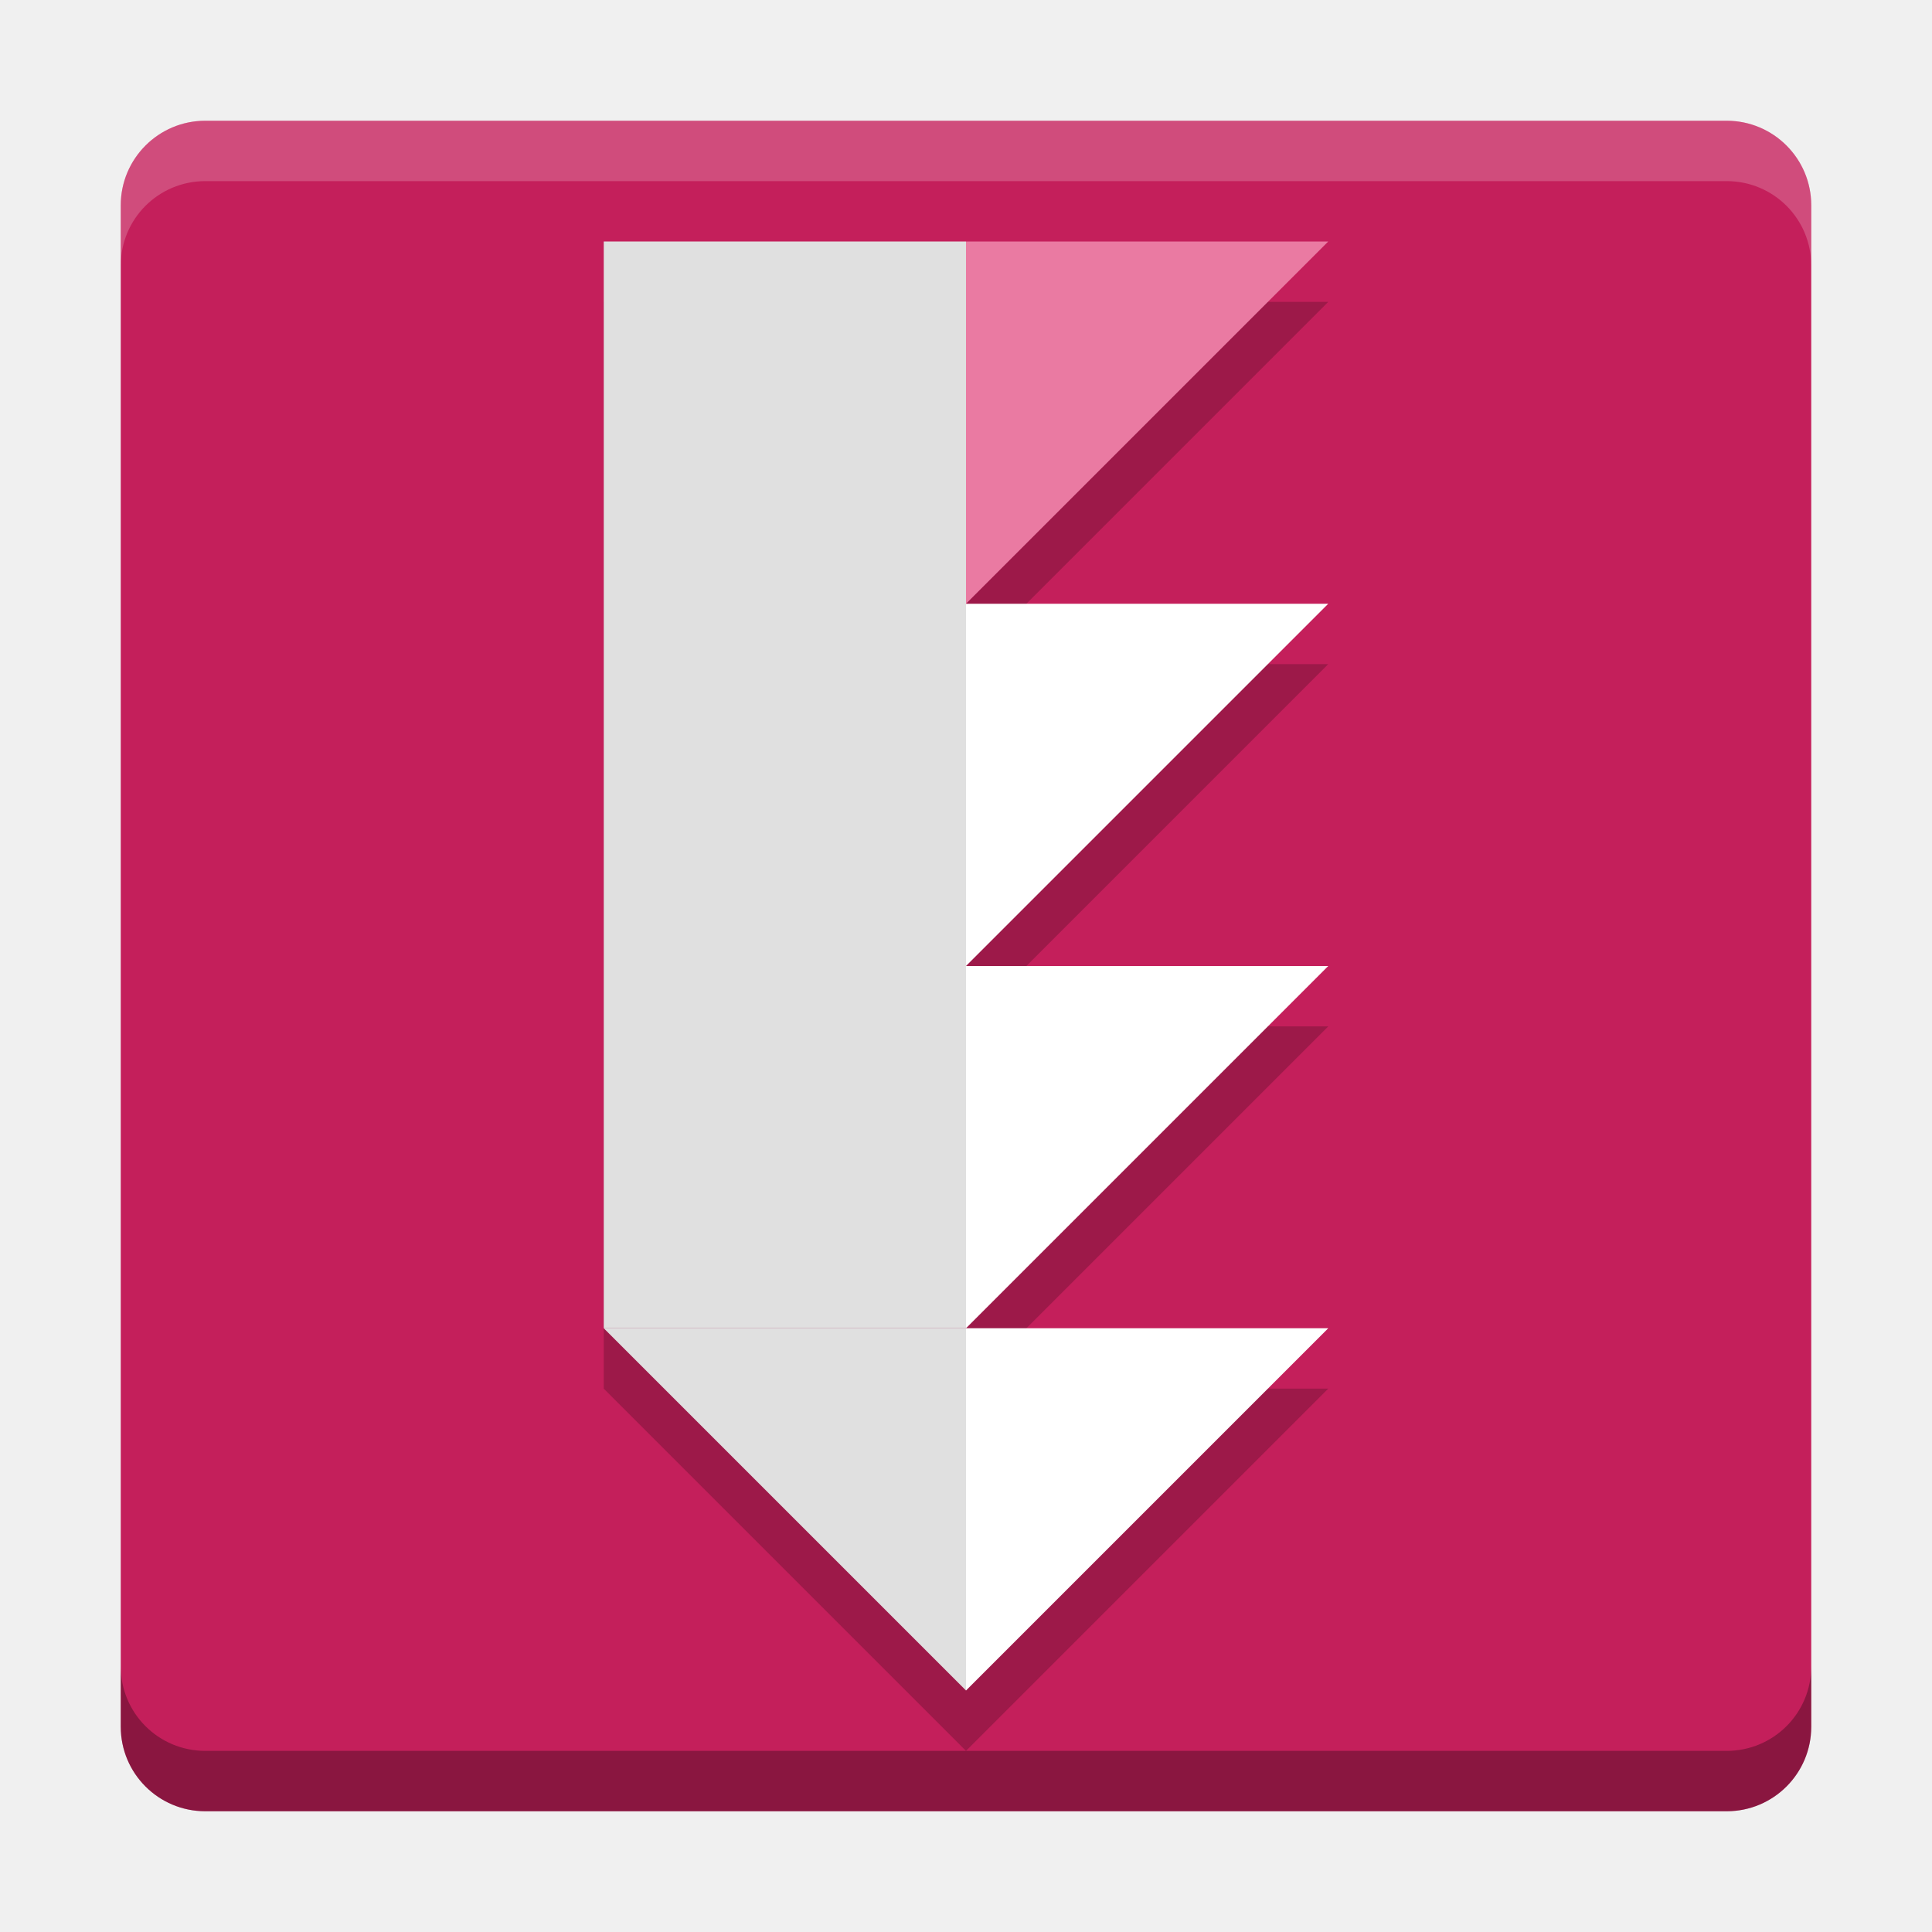
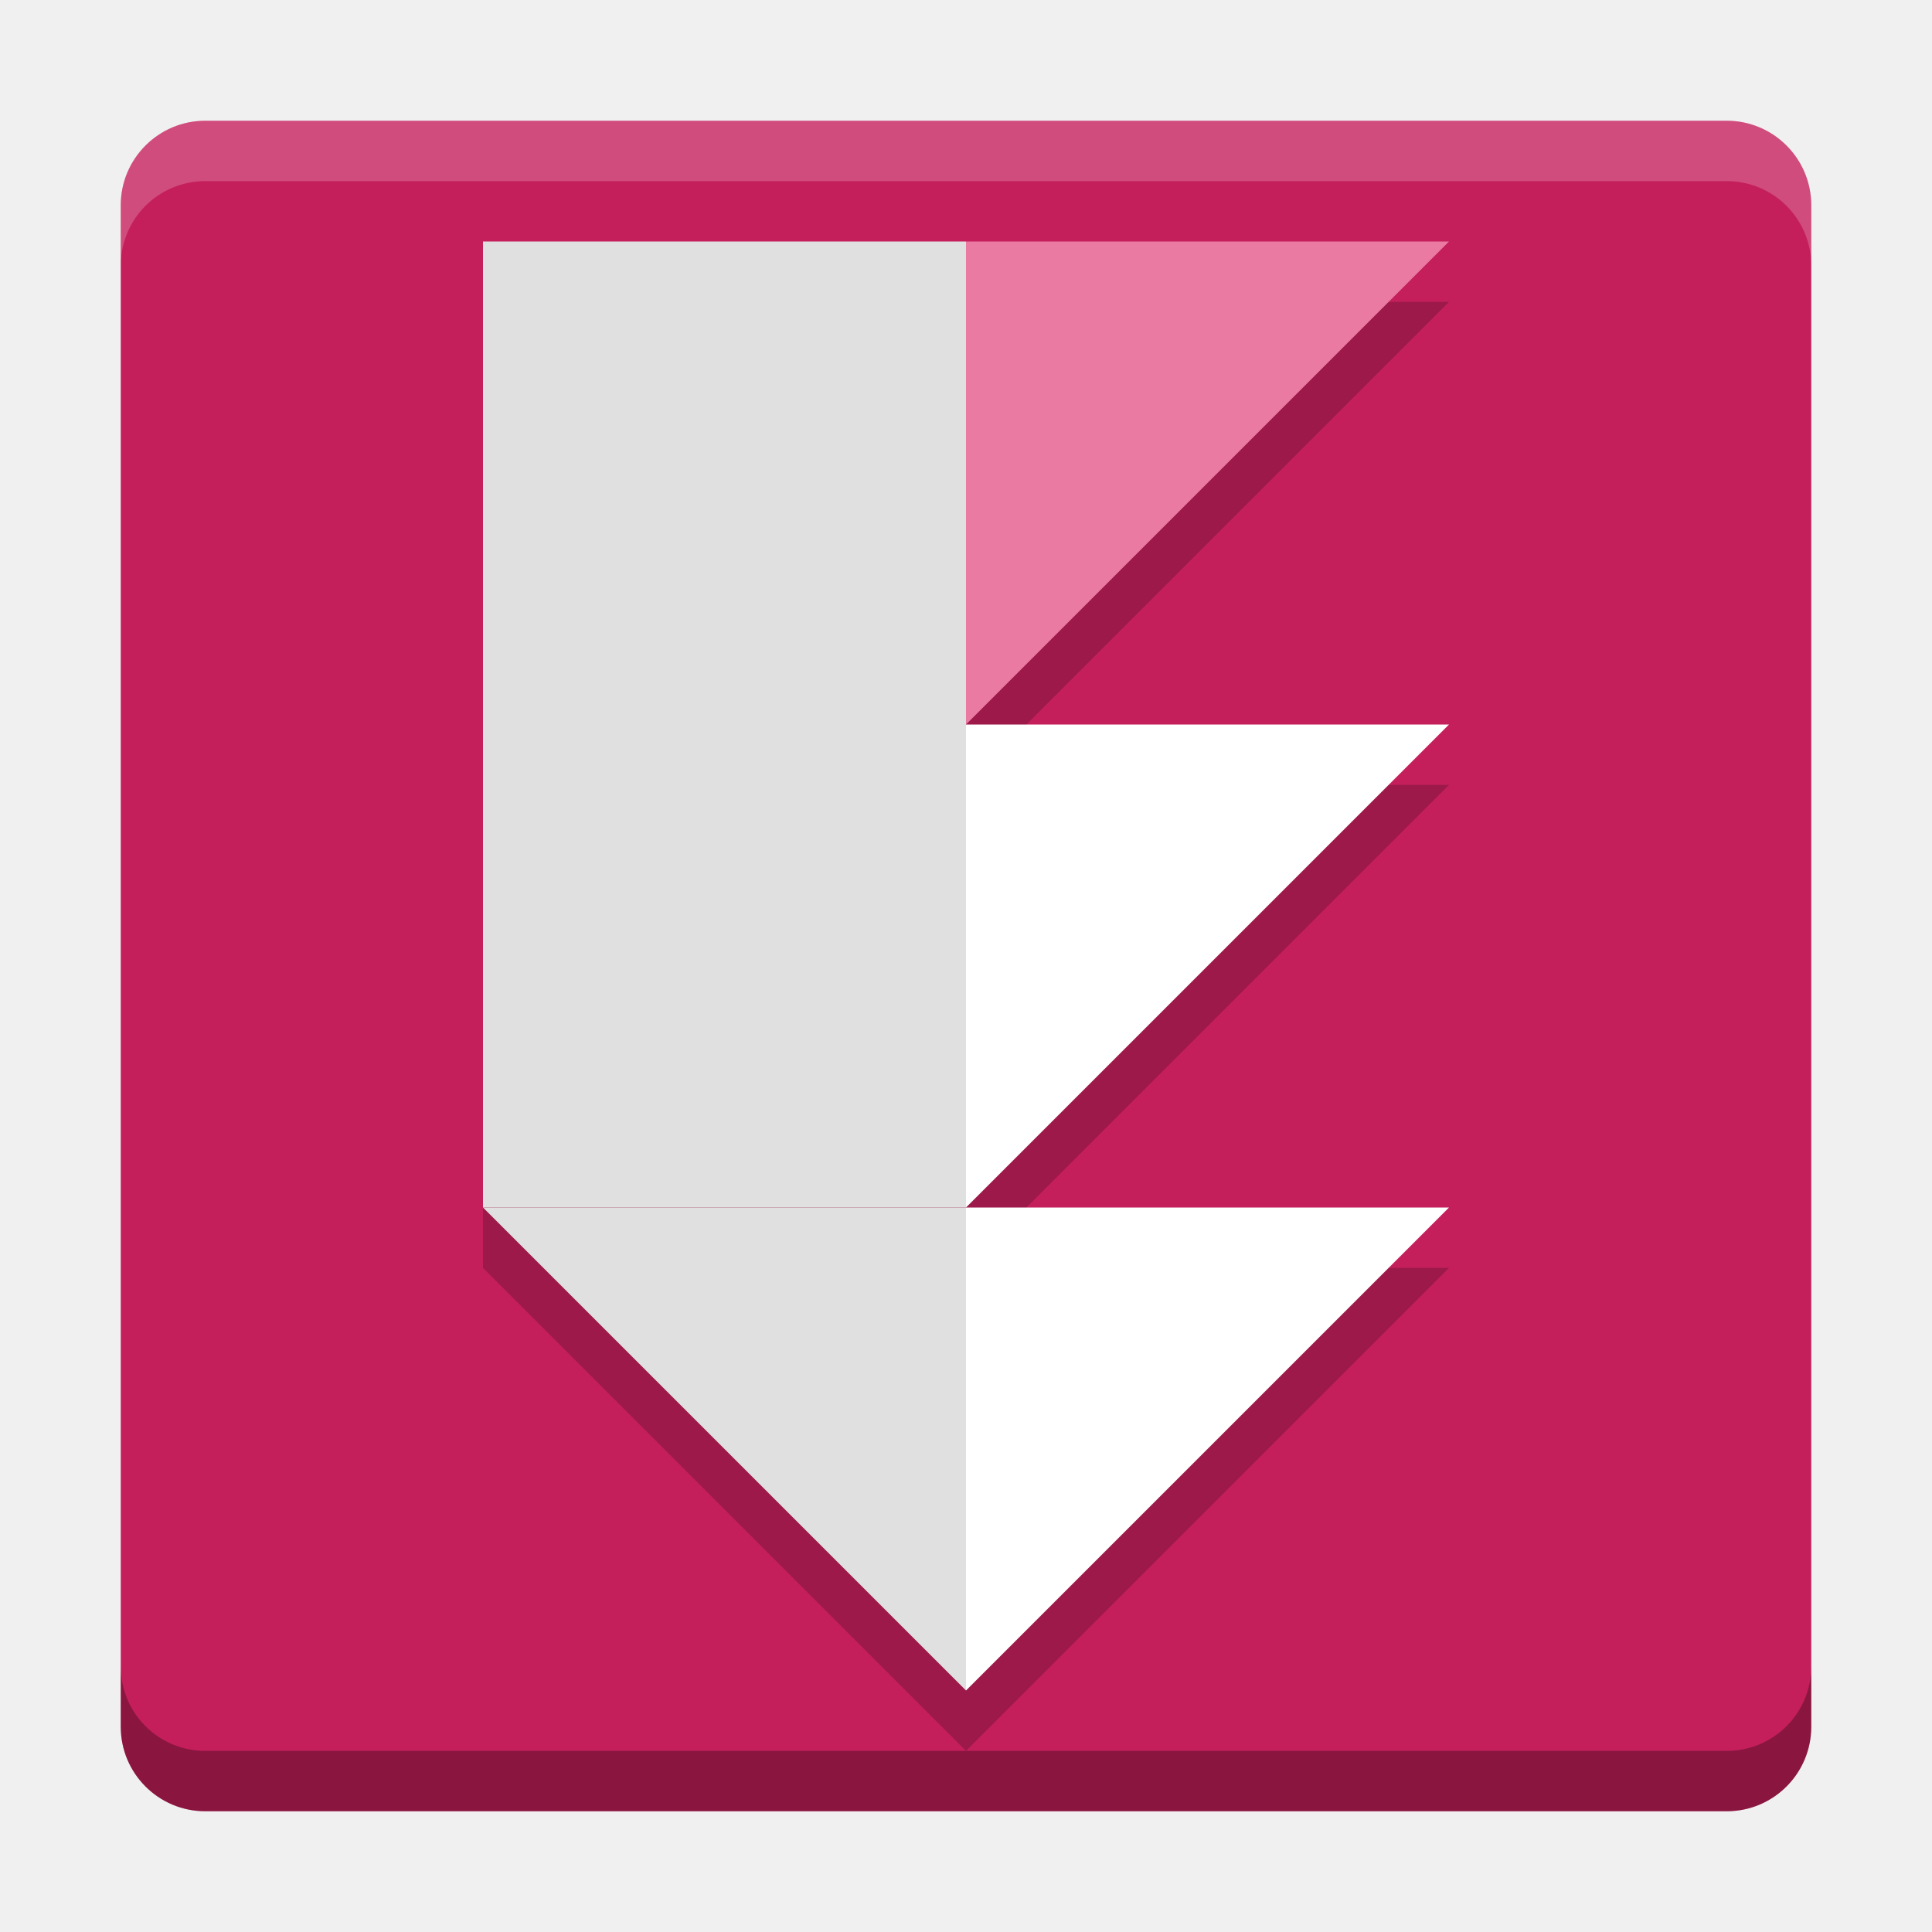
<svg xmlns="http://www.w3.org/2000/svg" id="svg2817" height="32" width="32" version="1.0">
  <defs id="defs220" />
  <text id="text4087-2-6-5" font-size="12.666px" xml:space="preserve" y="-5.187" x="877.226" style="font-size:12.666px;font-family:'Bitstream Vera Sans';opacity:0.8;fill:#000000">
    <tspan id="tspan4089-7-2-9" y="-5.187" x="877.226" />
  </text>
  <text id="text4087-2-6-5-5" font-size="12.666px" xml:space="preserve" y="-45.929" x="901.187" style="font-size:12.666px;font-family:'Bitstream Vera Sans';opacity:0.8;fill:#000000">
    <tspan id="tspan4089-7-2-9-6" y="-45.929" x="901.187" />
  </text>
  <text id="text4087-2-6-5-2" font-size="12.666px" xml:space="preserve" y="-76.007" x="-569.371" style="font-size:12.666px;font-family:'Bitstream Vera Sans';opacity:0.8;fill:#000000">
    <tspan id="tspan4089-7-2-9-2" y="-76.007" x="-569.371" />
  </text>
  <text id="text4087-2-6-5-59" font-size="12.666px" xml:space="preserve" y="669.546" x="-2393.057" style="font-size:12.666px;font-family:'Bitstream Vera Sans';opacity:0.8;fill:#000000">
    <tspan id="tspan4089-7-2-9-4" y="669.546" x="-2393.057" />
  </text>
  <text id="text4087-2-6-5-1" font-size="12.666px" xml:space="preserve" y="-461.328" x="-454.88" style="font-size:12.666px;font-family:'Bitstream Vera Sans';opacity:0.8;fill:#000000">
    <tspan id="tspan4089-7-2-9-7" y="-461.328" x="-454.88" />
  </text>
  <text id="text4087-2-6-5-7" font-size="12.666px" xml:space="preserve" y="-874.798" x="352.722" style="font-size:12.666px;font-family:'Bitstream Vera Sans';opacity:0.8;fill:#000000">
    <tspan id="tspan4089-7-2-9-1" y="-874.798" x="352.722" />
  </text>
  <text id="text4087-2-6-5-5-3" font-size="12.666px" xml:space="preserve" y="-915.54" x="376.683" style="font-size:12.666px;font-family:'Bitstream Vera Sans';opacity:0.8;fill:#000000">
    <tspan id="tspan4089-7-2-9-6-5" y="-915.54" x="376.683" />
  </text>
  <text id="text4087-2-6-5-3" font-size="12.666px" xml:space="preserve" y="-922.75" x="-1114.78" style="font-size:12.666px;font-family:'Bitstream Vera Sans';opacity:0.8;fill:#000000">
    <tspan id="tspan4089-7-2-9-18" y="-922.75" x="-1114.78" />
  </text>
  <text id="text4087-2-6-5-4" font-size="12.666px" xml:space="preserve" y="-1195.984" x="345.763" style="font-size:12.666px;font-family:'Bitstream Vera Sans';opacity:0.8;fill:#000000">
    <tspan id="tspan4089-7-2-9-9" y="-1195.984" x="345.763" />
  </text>
  <text id="text4087-2-6-5-7-1" font-size="12.666px" xml:space="preserve" y="-569.293" x="1831.886" style="font-size:12.666px;font-family:'Bitstream Vera Sans';opacity:0.8;fill:#000000">
    <tspan id="tspan4089-7-2-9-1-8" y="-569.293" x="1831.886" />
  </text>
  <text id="text4087-2-6-5-5-5" font-size="12.666px" xml:space="preserve" y="-610.034" x="1855.847" style="font-size:12.666px;font-family:'Bitstream Vera Sans';opacity:0.8;fill:#000000">
    <tspan id="tspan4089-7-2-9-6-9" y="-610.034" x="1855.847" />
  </text>
  <text id="text4087-2-6-5-75" font-size="12.666px" xml:space="preserve" y="-617.244" x="364.384" style="font-size:12.666px;font-family:'Bitstream Vera Sans';opacity:0.8;fill:#000000">
    <tspan id="tspan4089-7-2-9-3" y="-617.244" x="364.384" />
  </text>
  <text id="text4087-2-6-5-4-8" font-size="12.666px" xml:space="preserve" y="-890.478" x="1824.927" style="font-size:12.666px;font-family:'Bitstream Vera Sans';opacity:0.8;fill:#000000">
    <tspan id="tspan4089-7-2-9-9-8" y="-890.478" x="1824.927" />
  </text>
  <text id="text4087-2-6-5-45" font-size="12.666px" xml:space="preserve" y="-665.336" x="-573.433" style="font-size:12.666px;font-family:'Bitstream Vera Sans';opacity:0.8;fill:#000000">
    <tspan id="tspan4089-7-2-9-75" y="-665.336" x="-573.433" />
  </text>
  <text id="text4087-2-6-5-59-7" font-size="12.666px" xml:space="preserve" y="80.218" x="-2397.118" style="font-size:12.666px;font-family:'Bitstream Vera Sans';opacity:0.8;fill:#000000">
    <tspan id="tspan4089-7-2-9-4-0" y="80.218" x="-2397.118" />
  </text>
  <text id="text4087-2-6-5-8" font-size="12.666px" xml:space="preserve" y="173.09" x="-682.363" style="font-size:12.666px;font-family:'Bitstream Vera Sans';opacity:0.8;fill:#000000">
    <tspan id="tspan4089-7-2-9-19" y="173.09" x="-682.363" />
  </text>
  <text id="text4087-2-6-5-7-5" font-size="12.666px" xml:space="preserve" y="-6.092" x="426.662" style="font-size:12.666px;font-family:'Bitstream Vera Sans';opacity:0.8;fill:#000000">
    <tspan id="tspan4089-7-2-9-1-2" y="-6.092" x="426.662" />
  </text>
  <text id="text4087-2-6-5-5-0" font-size="12.666px" xml:space="preserve" y="-46.834" x="450.622" style="font-size:12.666px;font-family:'Bitstream Vera Sans';opacity:0.8;fill:#000000">
    <tspan id="tspan4089-7-2-9-6-2" y="-46.834" x="450.622" />
  </text>
  <text id="text4087-2-6-5-26" font-size="12.666px" xml:space="preserve" y="-54.044" x="-1040.841" style="font-size:12.666px;font-family:'Bitstream Vera Sans';opacity:0.8;fill:#000000">
    <tspan id="tspan4089-7-2-9-90" y="-54.044" x="-1040.841" />
  </text>
  <text id="text4087-2-6-5-4-3" font-size="12.666px" xml:space="preserve" y="-327.278" x="419.702" style="font-size:12.666px;font-family:'Bitstream Vera Sans';opacity:0.8;fill:#000000">
    <tspan id="tspan4089-7-2-9-9-5" y="-327.278" x="419.702" />
  </text>
  <text id="text4087-2-6-5-55" font-size="12.666px" xml:space="preserve" y="-56.758" x="-608.033" style="font-size:12.666px;font-family:'Bitstream Vera Sans';opacity:0.8;fill:#000000">
    <tspan id="tspan4089-7-2-9-32" y="-56.758" x="-608.033" />
  </text>
  <text id="text4087-2-6-5-59-9" font-size="12.666px" xml:space="preserve" y="688.795" x="-2431.718" style="font-size:12.666px;font-family:'Bitstream Vera Sans';opacity:0.8;fill:#000000">
    <tspan id="tspan4089-7-2-9-4-1" y="688.795" x="-2431.718" />
  </text>
  <text id="text4087-2-6-5-1-8" font-size="12.666px" xml:space="preserve" y="-918.289" x="-456.939" style="font-size:12.666px;font-family:'Bitstream Vera Sans';opacity:0.8;fill:#000000">
    <tspan id="tspan4089-7-2-9-7-8" y="-918.289" x="-456.939" />
  </text>
  <text id="text4087-2-6-5-7-8" font-size="12.666px" xml:space="preserve" y="-1331.759" x="350.663" style="font-size:12.666px;font-family:'Bitstream Vera Sans';opacity:0.8;fill:#000000">
    <tspan id="tspan4089-7-2-9-1-9" y="-1331.759" x="350.663" />
  </text>
  <text id="text4087-2-6-5-5-52" font-size="12.666px" xml:space="preserve" y="-1372.501" x="374.624" style="font-size:12.666px;font-family:'Bitstream Vera Sans';opacity:0.8;fill:#000000">
    <tspan id="tspan4089-7-2-9-6-4" y="-1372.501" x="374.624" />
  </text>
  <text id="text4087-2-6-5-3-4" font-size="12.666px" xml:space="preserve" y="-1379.71" x="-1116.84" style="font-size:12.666px;font-family:'Bitstream Vera Sans';opacity:0.8;fill:#000000">
    <tspan id="tspan4089-7-2-9-18-3" y="-1379.71" x="-1116.84" />
  </text>
  <text id="text4087-2-6-5-4-7" font-size="12.666px" xml:space="preserve" y="-1652.945" x="343.703" style="font-size:12.666px;font-family:'Bitstream Vera Sans';opacity:0.8;fill:#000000">
    <tspan id="tspan4089-7-2-9-9-54" y="-1652.945" x="343.703" />
  </text>
  <text id="text4087-2-6-5-7-1-2" font-size="12.666px" xml:space="preserve" y="-1026.253" x="1829.826" style="font-size:12.666px;font-family:'Bitstream Vera Sans';opacity:0.8;fill:#000000">
    <tspan id="tspan4089-7-2-9-1-8-0" y="-1026.253" x="1829.826" />
  </text>
  <text id="text4087-2-6-5-5-5-6" font-size="12.666px" xml:space="preserve" y="-1066.995" x="1853.787" style="font-size:12.666px;font-family:'Bitstream Vera Sans';opacity:0.8;fill:#000000">
    <tspan id="tspan4089-7-2-9-6-9-8" y="-1066.995" x="1853.787" />
  </text>
  <text id="text4087-2-6-5-75-4" font-size="12.666px" xml:space="preserve" y="-1074.205" x="362.324" style="font-size:12.666px;font-family:'Bitstream Vera Sans';opacity:0.8;fill:#000000">
    <tspan id="tspan4089-7-2-9-3-9" y="-1074.205" x="362.324" />
  </text>
  <text id="text4087-2-6-5-4-8-1" font-size="12.666px" xml:space="preserve" y="-1347.439" x="1822.867" style="font-size:12.666px;font-family:'Bitstream Vera Sans';opacity:0.8;fill:#000000">
    <tspan id="tspan4089-7-2-9-9-8-8" y="-1347.439" x="1822.867" />
  </text>
  <text id="text4087-2-6-5-45-0" font-size="12.666px" xml:space="preserve" y="-1122.296" x="-575.492" style="font-size:12.666px;font-family:'Bitstream Vera Sans';opacity:0.8;fill:#000000">
    <tspan id="tspan4089-7-2-9-75-2" y="-1122.296" x="-575.492" />
  </text>
  <text id="text4087-2-6-5-59-5" font-size="12.666px" xml:space="preserve" y="-376.743" x="-2399.178" style="font-size:12.666px;font-family:'Bitstream Vera Sans';opacity:0.8;fill:#000000">
    <tspan id="tspan4089-7-2-9-4-00" y="-376.743" x="-2399.178" />
  </text>
  <text id="text4087-2-6-5-264" font-size="12.666px" xml:space="preserve" y="-283.87" x="-684.422" style="font-size:12.666px;font-family:'Bitstream Vera Sans';opacity:0.8;fill:#000000">
    <tspan id="tspan4089-7-2-9-8" y="-283.87" x="-684.422" />
  </text>
  <text id="text4087-2-6-5-42" font-size="12.666px" xml:space="preserve" y="-42.956" x="155.592" style="font-size:12.666px;font-family:'Bitstream Vera Sans';opacity:0.8;fill:#000000">
    <tspan id="tspan4089-7-2-9-93" y="-42.956" x="155.592" />
  </text>
  <text id="text4087-2-6-5-5-05" font-size="12.666px" xml:space="preserve" y="-83.698" x="179.553" style="font-size:12.666px;font-family:'Bitstream Vera Sans';opacity:0.8;fill:#000000">
    <tspan id="tspan4089-7-2-9-6-49" y="-83.698" x="179.553" />
  </text>
  <text id="text4087-2-6-5-1-4" font-size="12.666px" xml:space="preserve" y="-277.727" x="-1090.263" style="font-size:12.666px;font-family:'Bitstream Vera Sans';opacity:0.8;fill:#000000">
    <tspan id="tspan4089-7-2-9-7-7" y="-277.727" x="-1090.263" />
  </text>
  <text id="text4087-2-6-5-7-56" font-size="12.666px" xml:space="preserve" y="-691.197" x="-282.661" style="font-size:12.666px;font-family:'Bitstream Vera Sans';opacity:0.8;fill:#000000">
    <tspan id="tspan4089-7-2-9-1-1" y="-691.197" x="-282.661" />
  </text>
  <text id="text4087-2-6-5-5-8" font-size="12.666px" xml:space="preserve" y="-731.938" x="-258.7" style="font-size:12.666px;font-family:'Bitstream Vera Sans';opacity:0.8;fill:#000000">
    <tspan id="tspan4089-7-2-9-6-7" y="-731.938" x="-258.7" />
  </text>
  <text id="text4087-2-6-5-3-42" font-size="12.666px" xml:space="preserve" y="-739.148" x="-1750.164" style="font-size:12.666px;font-family:'Bitstream Vera Sans';opacity:0.8;fill:#000000">
    <tspan id="tspan4089-7-2-9-18-39" y="-739.148" x="-1750.164" />
  </text>
  <text id="text4087-2-6-5-4-4" font-size="12.666px" xml:space="preserve" y="-1012.383" x="-289.621" style="font-size:12.666px;font-family:'Bitstream Vera Sans';opacity:0.8;fill:#000000">
    <tspan id="tspan4089-7-2-9-9-3" y="-1012.383" x="-289.621" />
  </text>
  <text id="text4087-2-6-5-7-1-0" font-size="12.666px" xml:space="preserve" y="-385.691" x="1196.503" style="font-size:12.666px;font-family:'Bitstream Vera Sans';opacity:0.8;fill:#000000">
    <tspan id="tspan4089-7-2-9-1-8-5" y="-385.691" x="1196.503" />
  </text>
  <text id="text4087-2-6-5-5-5-5" font-size="12.666px" xml:space="preserve" y="-426.433" x="1220.463" style="font-size:12.666px;font-family:'Bitstream Vera Sans';opacity:0.8;fill:#000000">
    <tspan id="tspan4089-7-2-9-6-9-2" y="-426.433" x="1220.463" />
  </text>
  <text id="text4087-2-6-5-75-9" font-size="12.666px" xml:space="preserve" y="-433.643" x="-271" style="font-size:12.666px;font-family:'Bitstream Vera Sans';opacity:0.8;fill:#000000">
    <tspan id="tspan4089-7-2-9-3-1" y="-433.643" x="-271" />
  </text>
  <text id="text4087-2-6-5-4-8-18" font-size="12.666px" xml:space="preserve" y="-706.877" x="1189.543" style="font-size:12.666px;font-family:'Bitstream Vera Sans';opacity:0.8;fill:#000000">
    <tspan id="tspan4089-7-2-9-9-8-4" y="-706.877" x="1189.543" />
  </text>
  <text id="text4087-2-6-5-45-3" font-size="12.666px" xml:space="preserve" y="-481.734" x="-1208.816" style="font-size:12.666px;font-family:'Bitstream Vera Sans';opacity:0.8;fill:#000000">
    <tspan id="tspan4089-7-2-9-75-7" y="-481.734" x="-1208.816" />
  </text>
  <text id="text4087-2-6-5-59-8" font-size="12.666px" xml:space="preserve" y="263.819" x="-3032.502" style="font-size:12.666px;font-family:'Bitstream Vera Sans';opacity:0.8;fill:#000000">
    <tspan id="tspan4089-7-2-9-4-2" y="263.819" x="-3032.502" />
  </text>
  <g id="layer4-0" transform="matrix(0.90475,0,0,0.90475,-716.75,-692.29)">
    <text id="text4087-2-6-5-20" font-size="14px" xml:space="preserve" y="1159.415" x="-664.274" style="font-size:14px;font-family:'Bitstream Vera Sans';opacity:0.8;fill:#000000">
      <tspan id="tspan4089-7-2-9-82" y="1159.415" x="-664.274" />
    </text>
  </g>
  <text id="text4087-2-6-5-9" font-size="12.666px" xml:space="preserve" y="2.051" x="877.226" style="font-size:12.666px;font-family:'Bitstream Vera Sans';opacity:0.8;fill:#000000">
    <tspan id="tspan4089-7-2-9-43" y="2.051" x="877.226" />
  </text>
  <text id="text4087-2-6-5-5-51" font-size="12.666px" xml:space="preserve" y="-38.691" x="901.187" style="font-size:12.666px;font-family:'Bitstream Vera Sans';opacity:0.8;fill:#000000">
    <tspan id="tspan4089-7-2-9-6-74" y="-38.691" x="901.187" />
  </text>
  <text id="text4087-2-6-5-2-3" font-size="12.666px" xml:space="preserve" y="-68.769" x="-569.371" style="font-size:12.666px;font-family:'Bitstream Vera Sans';opacity:0.8;fill:#000000">
    <tspan id="tspan4089-7-2-9-2-1" y="-68.769" x="-569.371" />
  </text>
  <text id="text4087-2-6-5-59-4" font-size="12.666px" xml:space="preserve" y="676.784" x="-2393.057" style="font-size:12.666px;font-family:'Bitstream Vera Sans';opacity:0.8;fill:#000000">
    <tspan id="tspan4089-7-2-9-4-6" y="676.784" x="-2393.057" />
  </text>
  <text id="text4087-2-6-5-1-9" font-size="12.666px" xml:space="preserve" y="-454.09" x="-454.88" style="font-size:12.666px;font-family:'Bitstream Vera Sans';opacity:0.8;fill:#000000">
    <tspan id="tspan4089-7-2-9-7-4" y="-454.09" x="-454.88" />
  </text>
  <text id="text4087-2-6-5-7-2" font-size="12.666px" xml:space="preserve" y="-867.56" x="352.722" style="font-size:12.666px;font-family:'Bitstream Vera Sans';opacity:0.8;fill:#000000">
    <tspan id="tspan4089-7-2-9-1-26" y="-867.56" x="352.722" />
  </text>
  <text id="text4087-2-6-5-5-3-4" font-size="12.666px" xml:space="preserve" y="-908.302" x="376.683" style="font-size:12.666px;font-family:'Bitstream Vera Sans';opacity:0.8;fill:#000000">
    <tspan id="tspan4089-7-2-9-6-5-1" y="-908.302" x="376.683" />
  </text>
  <text id="text4087-2-6-5-3-2" font-size="12.666px" xml:space="preserve" y="-915.512" x="-1114.78" style="font-size:12.666px;font-family:'Bitstream Vera Sans';opacity:0.8;fill:#000000">
    <tspan id="tspan4089-7-2-9-18-8" y="-915.512" x="-1114.78" />
  </text>
  <text id="text4087-2-6-5-4-89" font-size="12.666px" xml:space="preserve" y="-1188.746" x="345.763" style="font-size:12.666px;font-family:'Bitstream Vera Sans';opacity:0.8;fill:#000000">
    <tspan id="tspan4089-7-2-9-9-2" y="-1188.746" x="345.763" />
  </text>
  <text id="text4087-2-6-5-7-1-8" font-size="12.666px" xml:space="preserve" y="-562.055" x="1831.886" style="font-size:12.666px;font-family:'Bitstream Vera Sans';opacity:0.8;fill:#000000">
    <tspan id="tspan4089-7-2-9-1-8-8" y="-562.055" x="1831.886" />
  </text>
  <text id="text4087-2-6-5-5-5-8" font-size="12.666px" xml:space="preserve" y="-602.797" x="1855.847" style="font-size:12.666px;font-family:'Bitstream Vera Sans';opacity:0.8;fill:#000000">
    <tspan id="tspan4089-7-2-9-6-9-6" y="-602.797" x="1855.847" />
  </text>
  <text id="text4087-2-6-5-75-8" font-size="12.666px" xml:space="preserve" y="-610.006" x="364.384" style="font-size:12.666px;font-family:'Bitstream Vera Sans';opacity:0.8;fill:#000000">
    <tspan id="tspan4089-7-2-9-3-3" y="-610.006" x="364.384" />
  </text>
  <text id="text4087-2-6-5-4-8-8" font-size="12.666px" xml:space="preserve" y="-883.24" x="1824.927" style="font-size:12.666px;font-family:'Bitstream Vera Sans';opacity:0.8;fill:#000000">
    <tspan id="tspan4089-7-2-9-9-8-3" y="-883.24" x="1824.927" />
  </text>
  <text id="text4087-2-6-5-45-33" font-size="12.666px" xml:space="preserve" y="-658.098" x="-573.433" style="font-size:12.666px;font-family:'Bitstream Vera Sans';opacity:0.8;fill:#000000">
    <tspan id="tspan4089-7-2-9-75-8" y="-658.098" x="-573.433" />
  </text>
  <text id="text4087-2-6-5-59-7-0" font-size="12.666px" xml:space="preserve" y="87.456" x="-2397.118" style="font-size:12.666px;font-family:'Bitstream Vera Sans';opacity:0.8;fill:#000000">
    <tspan id="tspan4089-7-2-9-4-0-4" y="87.456" x="-2397.118" />
  </text>
  <text id="text4087-2-6-5-8-7" font-size="12.666px" xml:space="preserve" y="180.328" x="-682.363" style="font-size:12.666px;font-family:'Bitstream Vera Sans';opacity:0.8;fill:#000000">
    <tspan id="tspan4089-7-2-9-19-6" y="180.328" x="-682.363" />
  </text>
  <text id="text4087-2-6-5-7-5-8" font-size="12.666px" xml:space="preserve" y="1.146" x="426.662" style="font-size:12.666px;font-family:'Bitstream Vera Sans';opacity:0.8;fill:#000000">
    <tspan id="tspan4089-7-2-9-1-2-9" y="1.146" x="426.662" />
  </text>
  <text id="text4087-2-6-5-5-0-0" font-size="12.666px" xml:space="preserve" y="-39.596" x="450.622" style="font-size:12.666px;font-family:'Bitstream Vera Sans';opacity:0.8;fill:#000000">
    <tspan id="tspan4089-7-2-9-6-2-6" y="-39.596" x="450.622" />
  </text>
  <text id="text4087-2-6-5-26-8" font-size="12.666px" xml:space="preserve" y="-46.806" x="-1040.841" style="font-size:12.666px;font-family:'Bitstream Vera Sans';opacity:0.8;fill:#000000">
    <tspan id="tspan4089-7-2-9-90-7" y="-46.806" x="-1040.841" />
  </text>
  <text id="text4087-2-6-5-4-3-9" font-size="12.666px" xml:space="preserve" y="-320.04" x="419.702" style="font-size:12.666px;font-family:'Bitstream Vera Sans';opacity:0.8;fill:#000000">
    <tspan id="tspan4089-7-2-9-9-5-0" y="-320.04" x="419.702" />
  </text>
  <text id="text4087-2-6-5-55-3" font-size="12.666px" xml:space="preserve" y="-49.52" x="-608.033" style="font-size:12.666px;font-family:'Bitstream Vera Sans';opacity:0.8;fill:#000000">
    <tspan id="tspan4089-7-2-9-32-3" y="-49.52" x="-608.033" />
  </text>
  <text id="text4087-2-6-5-59-9-3" font-size="12.666px" xml:space="preserve" y="696.033" x="-2431.718" style="font-size:12.666px;font-family:'Bitstream Vera Sans';opacity:0.8;fill:#000000">
    <tspan id="tspan4089-7-2-9-4-1-7" y="696.033" x="-2431.718" />
  </text>
  <text id="text4087-2-6-5-1-8-3" font-size="12.666px" xml:space="preserve" y="-911.051" x="-456.939" style="font-size:12.666px;font-family:'Bitstream Vera Sans';opacity:0.8;fill:#000000">
    <tspan id="tspan4089-7-2-9-7-8-2" y="-911.051" x="-456.939" />
  </text>
  <text id="text4087-2-6-5-7-8-6" font-size="12.666px" xml:space="preserve" y="-1324.521" x="350.663" style="font-size:12.666px;font-family:'Bitstream Vera Sans';opacity:0.8;fill:#000000">
    <tspan id="tspan4089-7-2-9-1-9-5" y="-1324.521" x="350.663" />
  </text>
  <text id="text4087-2-6-5-5-52-2" font-size="12.666px" xml:space="preserve" y="-1365.263" x="374.624" style="font-size:12.666px;font-family:'Bitstream Vera Sans';opacity:0.8;fill:#000000">
    <tspan id="tspan4089-7-2-9-6-4-6" y="-1365.263" x="374.624" />
  </text>
  <text id="text4087-2-6-5-3-4-5" font-size="12.666px" xml:space="preserve" y="-1372.472" x="-1116.84" style="font-size:12.666px;font-family:'Bitstream Vera Sans';opacity:0.8;fill:#000000">
    <tspan id="tspan4089-7-2-9-18-3-8" y="-1372.472" x="-1116.84" />
  </text>
  <text id="text4087-2-6-5-4-7-7" font-size="12.666px" xml:space="preserve" y="-1645.707" x="343.703" style="font-size:12.666px;font-family:'Bitstream Vera Sans';opacity:0.8;fill:#000000">
    <tspan id="tspan4089-7-2-9-9-54-9" y="-1645.707" x="343.703" />
  </text>
  <text id="text4087-2-6-5-7-1-2-6" font-size="12.666px" xml:space="preserve" y="-1019.015" x="1829.826" style="font-size:12.666px;font-family:'Bitstream Vera Sans';opacity:0.8;fill:#000000">
    <tspan id="tspan4089-7-2-9-1-8-0-0" y="-1019.015" x="1829.826" />
  </text>
  <text id="text4087-2-6-5-5-5-6-4" font-size="12.666px" xml:space="preserve" y="-1059.757" x="1853.787" style="font-size:12.666px;font-family:'Bitstream Vera Sans';opacity:0.8;fill:#000000">
    <tspan id="tspan4089-7-2-9-6-9-8-1" y="-1059.757" x="1853.787" />
  </text>
  <text id="text4087-2-6-5-75-4-0" font-size="12.666px" xml:space="preserve" y="-1066.967" x="362.324" style="font-size:12.666px;font-family:'Bitstream Vera Sans';opacity:0.8;fill:#000000">
    <tspan id="tspan4089-7-2-9-3-9-4" y="-1066.967" x="362.324" />
  </text>
  <text id="text4087-2-6-5-4-8-1-8" font-size="12.666px" xml:space="preserve" y="-1340.201" x="1822.867" style="font-size:12.666px;font-family:'Bitstream Vera Sans';opacity:0.8;fill:#000000">
    <tspan id="tspan4089-7-2-9-9-8-8-7" y="-1340.201" x="1822.867" />
  </text>
  <text id="text4087-2-6-5-45-0-0" font-size="12.666px" xml:space="preserve" y="-1115.058" x="-575.492" style="font-size:12.666px;font-family:'Bitstream Vera Sans';opacity:0.8;fill:#000000">
    <tspan id="tspan4089-7-2-9-75-2-8" y="-1115.058" x="-575.492" />
  </text>
  <text id="text4087-2-6-5-59-5-6" font-size="12.666px" xml:space="preserve" y="-369.505" x="-2399.178" style="font-size:12.666px;font-family:'Bitstream Vera Sans';opacity:0.8;fill:#000000">
    <tspan id="tspan4089-7-2-9-4-00-2" y="-369.505" x="-2399.178" />
  </text>
  <text id="text4087-2-6-5-264-4" font-size="12.666px" xml:space="preserve" y="-276.632" x="-684.422" style="font-size:12.666px;font-family:'Bitstream Vera Sans';opacity:0.8;fill:#000000">
    <tspan id="tspan4089-7-2-9-8-7" y="-276.632" x="-684.422" />
  </text>
  <text id="text4087-2-6-5-42-9" font-size="12.666px" xml:space="preserve" y="-35.718" x="155.592" style="font-size:12.666px;font-family:'Bitstream Vera Sans';opacity:0.8;fill:#000000">
    <tspan id="tspan4089-7-2-9-93-3" y="-35.718" x="155.592" />
  </text>
  <text id="text4087-2-6-5-5-05-9" font-size="12.666px" xml:space="preserve" y="-76.46" x="179.553" style="font-size:12.666px;font-family:'Bitstream Vera Sans';opacity:0.8;fill:#000000">
    <tspan id="tspan4089-7-2-9-6-49-2" y="-76.46" x="179.553" />
  </text>
  <text id="text4087-2-6-5-1-4-8" font-size="12.666px" xml:space="preserve" y="-270.489" x="-1090.263" style="font-size:12.666px;font-family:'Bitstream Vera Sans';opacity:0.8;fill:#000000">
    <tspan id="tspan4089-7-2-9-7-7-3" y="-270.489" x="-1090.263" />
  </text>
  <text id="text4087-2-6-5-7-56-0" font-size="12.666px" xml:space="preserve" y="-683.959" x="-282.661" style="font-size:12.666px;font-family:'Bitstream Vera Sans';opacity:0.8;fill:#000000">
    <tspan id="tspan4089-7-2-9-1-1-1" y="-683.959" x="-282.661" />
  </text>
  <text id="text4087-2-6-5-5-8-7" font-size="12.666px" xml:space="preserve" y="-724.701" x="-258.7" style="font-size:12.666px;font-family:'Bitstream Vera Sans';opacity:0.8;fill:#000000">
    <tspan id="tspan4089-7-2-9-6-7-8" y="-724.701" x="-258.7" />
  </text>
  <text id="text4087-2-6-5-3-42-9" font-size="12.666px" xml:space="preserve" y="-731.91" x="-1750.164" style="font-size:12.666px;font-family:'Bitstream Vera Sans';opacity:0.8;fill:#000000">
    <tspan id="tspan4089-7-2-9-18-39-1" y="-731.91" x="-1750.164" />
  </text>
  <text id="text4087-2-6-5-4-4-5" font-size="12.666px" xml:space="preserve" y="-1005.144" x="-289.621" style="font-size:12.666px;font-family:'Bitstream Vera Sans';opacity:0.8;fill:#000000">
    <tspan id="tspan4089-7-2-9-9-3-4" y="-1005.144" x="-289.621" />
  </text>
  <text id="text4087-2-6-5-7-1-0-9" font-size="12.666px" xml:space="preserve" y="-378.453" x="1196.503" style="font-size:12.666px;font-family:'Bitstream Vera Sans';opacity:0.8;fill:#000000">
    <tspan id="tspan4089-7-2-9-1-8-5-2" y="-378.453" x="1196.503" />
  </text>
  <text id="text4087-2-6-5-5-5-5-5" font-size="12.666px" xml:space="preserve" y="-419.195" x="1220.463" style="font-size:12.666px;font-family:'Bitstream Vera Sans';opacity:0.8;fill:#000000">
    <tspan id="tspan4089-7-2-9-6-9-2-7" y="-419.195" x="1220.463" />
  </text>
  <text id="text4087-2-6-5-75-9-4" font-size="12.666px" xml:space="preserve" y="-426.405" x="-271" style="font-size:12.666px;font-family:'Bitstream Vera Sans';opacity:0.8;fill:#000000">
    <tspan id="tspan4089-7-2-9-3-1-9" y="-426.405" x="-271" />
  </text>
  <text id="text4087-2-6-5-4-8-18-9" font-size="12.666px" xml:space="preserve" y="-699.639" x="1189.543" style="font-size:12.666px;font-family:'Bitstream Vera Sans';opacity:0.8;fill:#000000">
    <tspan id="tspan4089-7-2-9-9-8-4-4" y="-699.639" x="1189.543" />
  </text>
  <text id="text4087-2-6-5-45-3-5" font-size="12.666px" xml:space="preserve" y="-474.496" x="-1208.816" style="font-size:12.666px;font-family:'Bitstream Vera Sans';opacity:0.8;fill:#000000">
    <tspan id="tspan4089-7-2-9-75-7-9" y="-474.496" x="-1208.816" />
  </text>
  <text id="text4087-2-6-5-59-8-3" font-size="12.666px" xml:space="preserve" y="271.057" x="-3032.502" style="font-size:12.666px;font-family:'Bitstream Vera Sans';opacity:0.8;fill:#000000">
    <tspan id="tspan4089-7-2-9-4-2-5" y="271.057" x="-3032.502" />
  </text>
  <g id="layer4-0-7" transform="matrix(0.90475,0,0,0.90475,-716.75,-685.05)">
    <text id="text4087-2-6-5-20-0" font-size="14px" xml:space="preserve" y="1159.415" x="-664.274" style="font-size:14px;font-family:'Bitstream Vera Sans';opacity:0.8;fill:#000000">
      <tspan id="tspan4089-7-2-9-82-8" y="1159.415" x="-664.274" />
    </text>
  </g>
  <text id="text7276" font-size="12.666px" xml:space="preserve" y="-377.225" x="435.904" style="font-size:12.666px;font-family:'Droid Sans';fill:#000000">
    <tspan id="tspan7278" y="-377.225" x="435.904" />
    <tspan id="tspan7280" y="-361.392" x="435.904" />
  </text>
  <text id="text4087-2-6-5-51" font-size="12.666px" xml:space="preserve" y="-859.27" x="901.088" style="font-size:12.666px;font-family:'Bitstream Vera Sans';opacity:0.8;fill:#000000">
    <tspan id="tspan4089-7-2-9-97" y="-859.27" x="901.088" />
  </text>
  <text id="text4087-2-6-5-59-2" font-size="12.666px" xml:space="preserve" y="-113.717" x="-922.598" style="font-size:12.666px;font-family:'Bitstream Vera Sans';opacity:0.8;fill:#000000">
    <tspan id="tspan4089-7-2-9-4-4" y="-113.717" x="-922.598" />
  </text>
  <text id="text4087-2-6-5-7-7" font-size="12.666px" xml:space="preserve" y="-1144.266" x="1628.168" style="font-size:12.666px;font-family:'Bitstream Vera Sans';opacity:0.8;fill:#000000">
    <tspan id="tspan4089-7-2-9-1-6" y="-1144.266" x="1628.168" />
  </text>
  <text id="text4087-2-6-5-5-6" font-size="12.666px" xml:space="preserve" y="-1185.008" x="1652.129" style="font-size:12.666px;font-family:'Bitstream Vera Sans';opacity:0.8;fill:#000000">
    <tspan id="tspan4089-7-2-9-6-53" y="-1185.008" x="1652.129" />
  </text>
  <text id="text4087-2-6-5-54" font-size="12.666px" xml:space="preserve" y="-1192.217" x="160.665" style="font-size:12.666px;font-family:'Bitstream Vera Sans';opacity:0.8;fill:#000000">
    <tspan id="tspan4089-7-2-9-0" y="-1192.217" x="160.665" />
  </text>
  <text id="text4087-2-6-5-4-1" font-size="12.666px" xml:space="preserve" y="-1465.452" x="1621.208" style="font-size:12.666px;font-family:'Bitstream Vera Sans';opacity:0.8;fill:#000000">
    <tspan id="tspan4089-7-2-9-9-28" y="-1465.452" x="1621.208" />
  </text>
  <rect id="rect4203-1" transform="matrix(0,-1,-1,0,0,0)" rx="1.4" ry="1.4" height="28" width="28" y="-30" x="-30" style="fill:#c41f5b;fill-opacity:1" />
-   <path style="opacity:0.2;fill:#000000;fill-opacity:1;stroke:none;stroke-width:1;stroke-linecap:round;stroke-linejoin:round;stroke-miterlimit:4;stroke-dasharray:none;stroke-opacity:1" d="m 10,5 0,18 6,6 6,-6 -6,0 6,-6 -6,0 6,-6 -6,0 6,-6 -6,0 -6,0 z" id="path4557" />
-   <g id="g4547">
-     <path id="rect4348" d="m 22,22 -6,0 0,6 z" style="opacity:1;fill:#ffffff;fill-opacity:1;stroke:none;stroke-width:1;stroke-linecap:round;stroke-linejoin:round;stroke-miterlimit:4;stroke-dasharray:none;stroke-opacity:1" />
-     <path style="opacity:1;fill:#ffffff;fill-opacity:1;stroke:none;stroke-width:1;stroke-linecap:round;stroke-linejoin:round;stroke-miterlimit:4;stroke-dasharray:none;stroke-opacity:1" d="m 22,16 -6,0 0,6 z" id="path4349" />
-     <path id="path4351" d="m 22,10 -6,0 0,6 z" style="opacity:1;fill:#ffffff;fill-opacity:1;stroke:none;stroke-width:1;stroke-linecap:round;stroke-linejoin:round;stroke-miterlimit:4;stroke-dasharray:none;stroke-opacity:1" />
-     <path style="opacity:1;fill:#ea7aa2;fill-opacity:1;stroke:none;stroke-width:1;stroke-linecap:round;stroke-linejoin:round;stroke-miterlimit:4;stroke-dasharray:none;stroke-opacity:1" d="m 22,4 -6,0 0,6 z" id="path4353" />
-     <path style="opacity:1;fill:#e0e0e0;fill-opacity:1;stroke:none;stroke-width:1;stroke-linecap:round;stroke-linejoin:round;stroke-miterlimit:4;stroke-dasharray:none;stroke-opacity:1" d="m 10,22 6,0 0,6 z" id="path4355" />
-     <rect y="4" x="10" height="18" width="6" id="rect4357" style="opacity:1;fill:#e0e0e0;fill-opacity:1;stroke:none;stroke-width:2;stroke-linecap:round;stroke-linejoin:round;stroke-miterlimit:4;stroke-dasharray:none;stroke-opacity:1" />
-   </g>
+   <path style="opacity:0.2;fill:#000000;fill-opacity:1;stroke:none;stroke-width:1;stroke-linecap:round;stroke-linejoin:round;stroke-miterlimit:4;stroke-dasharray:none;stroke-opacity:1" d="m 8,5 0,16 8,8 8,-8 -8,0 8,-8 -8,0 8,-8 -8,0 -8,0 z" id="path4370" />
+   <path style="opacity:1;fill:#ffffff;fill-opacity:1;stroke:none;stroke-width:1;stroke-linecap:round;stroke-linejoin:round;stroke-miterlimit:4;stroke-dasharray:none;stroke-opacity:1" d="m 24,20 -8,0 0,8 z" id="rect4348" />
+   <path style="opacity:1;fill:#ffffff;fill-opacity:1;stroke:none;stroke-width:1;stroke-linecap:round;stroke-linejoin:round;stroke-miterlimit:4;stroke-dasharray:none;stroke-opacity:1" d="m 24,12 -8,0 0,8 z" id="path4351" />
+   <path id="path4353" d="m 24,4 -8,0 0,8 z" style="opacity:1;fill:#ea7aa2;fill-opacity:1;stroke:none;stroke-width:1;stroke-linecap:round;stroke-linejoin:round;stroke-miterlimit:4;stroke-dasharray:none;stroke-opacity:1" />
+   <path id="path4355" d="m 8,20 8,0 0,8 z" style="opacity:1;fill:#e0e0e0;fill-opacity:1;stroke:none;stroke-width:1;stroke-linecap:round;stroke-linejoin:round;stroke-miterlimit:4;stroke-dasharray:none;stroke-opacity:1" />
+   <rect style="opacity:1;fill:#e0e0e0;fill-opacity:1;stroke:none;stroke-width:2;stroke-linecap:round;stroke-linejoin:round;stroke-miterlimit:4;stroke-dasharray:none;stroke-opacity:1" id="rect4357" width="8" height="16" x="8" y="4" />
  <path style="fill:#ffffff;fill-opacity:1;opacity:0.2" d="M 3.4 2 C 2.625 2 2 2.625 2 3.4 L 2 4.4 C 2 3.625 2.625 3 3.4 3 L 28.6 3 C 29.375 3 30 3.625 30 4.4 L 30 3.4 C 30 2.625 29.375 2 28.6 2 L 3.4 2 z " id="rect4576" />
  <path style="fill:#000000;fill-opacity:1;opacity:0.3" d="M 2 27.6 L 2 28.6 C 2 29.375 2.625 30 3.4 30 L 28.6 30 C 29.375 30 30 29.375 30 28.6 L 30 27.6 C 30 28.375 29.375 29 28.6 29 L 3.4 29 C 2.625 29 2 28.375 2 27.6 z " id="rect4581" />
</svg>
